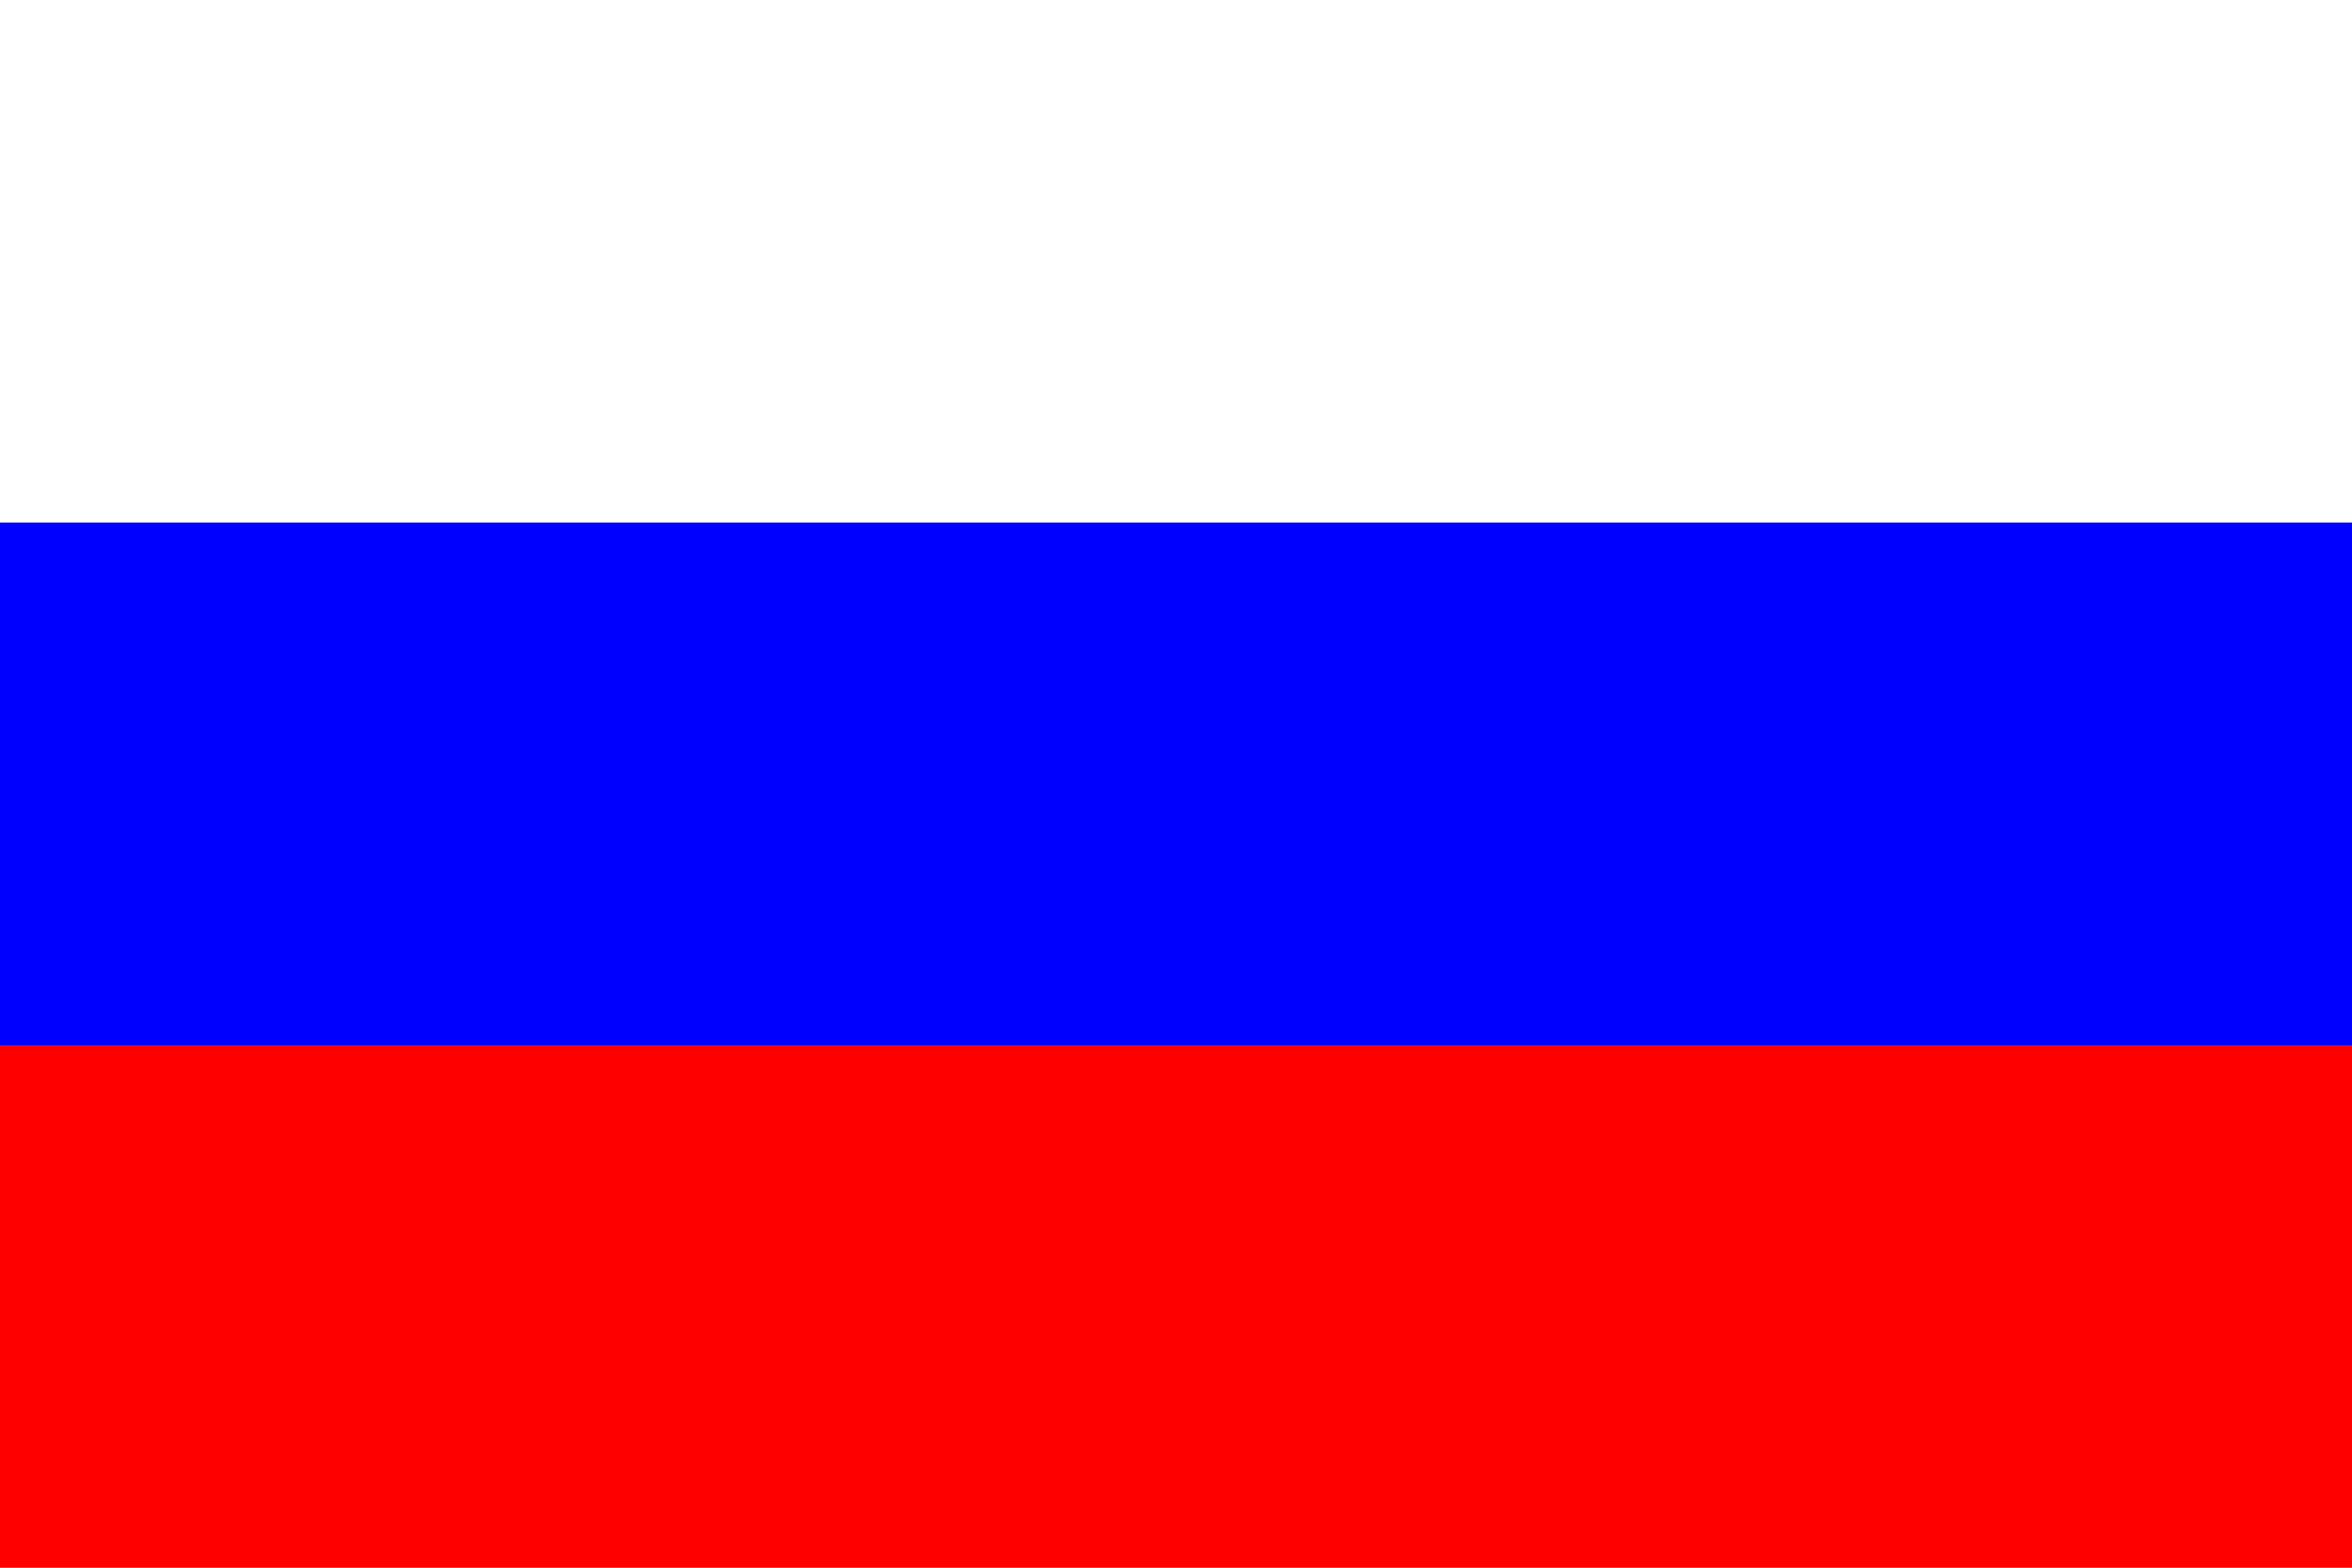
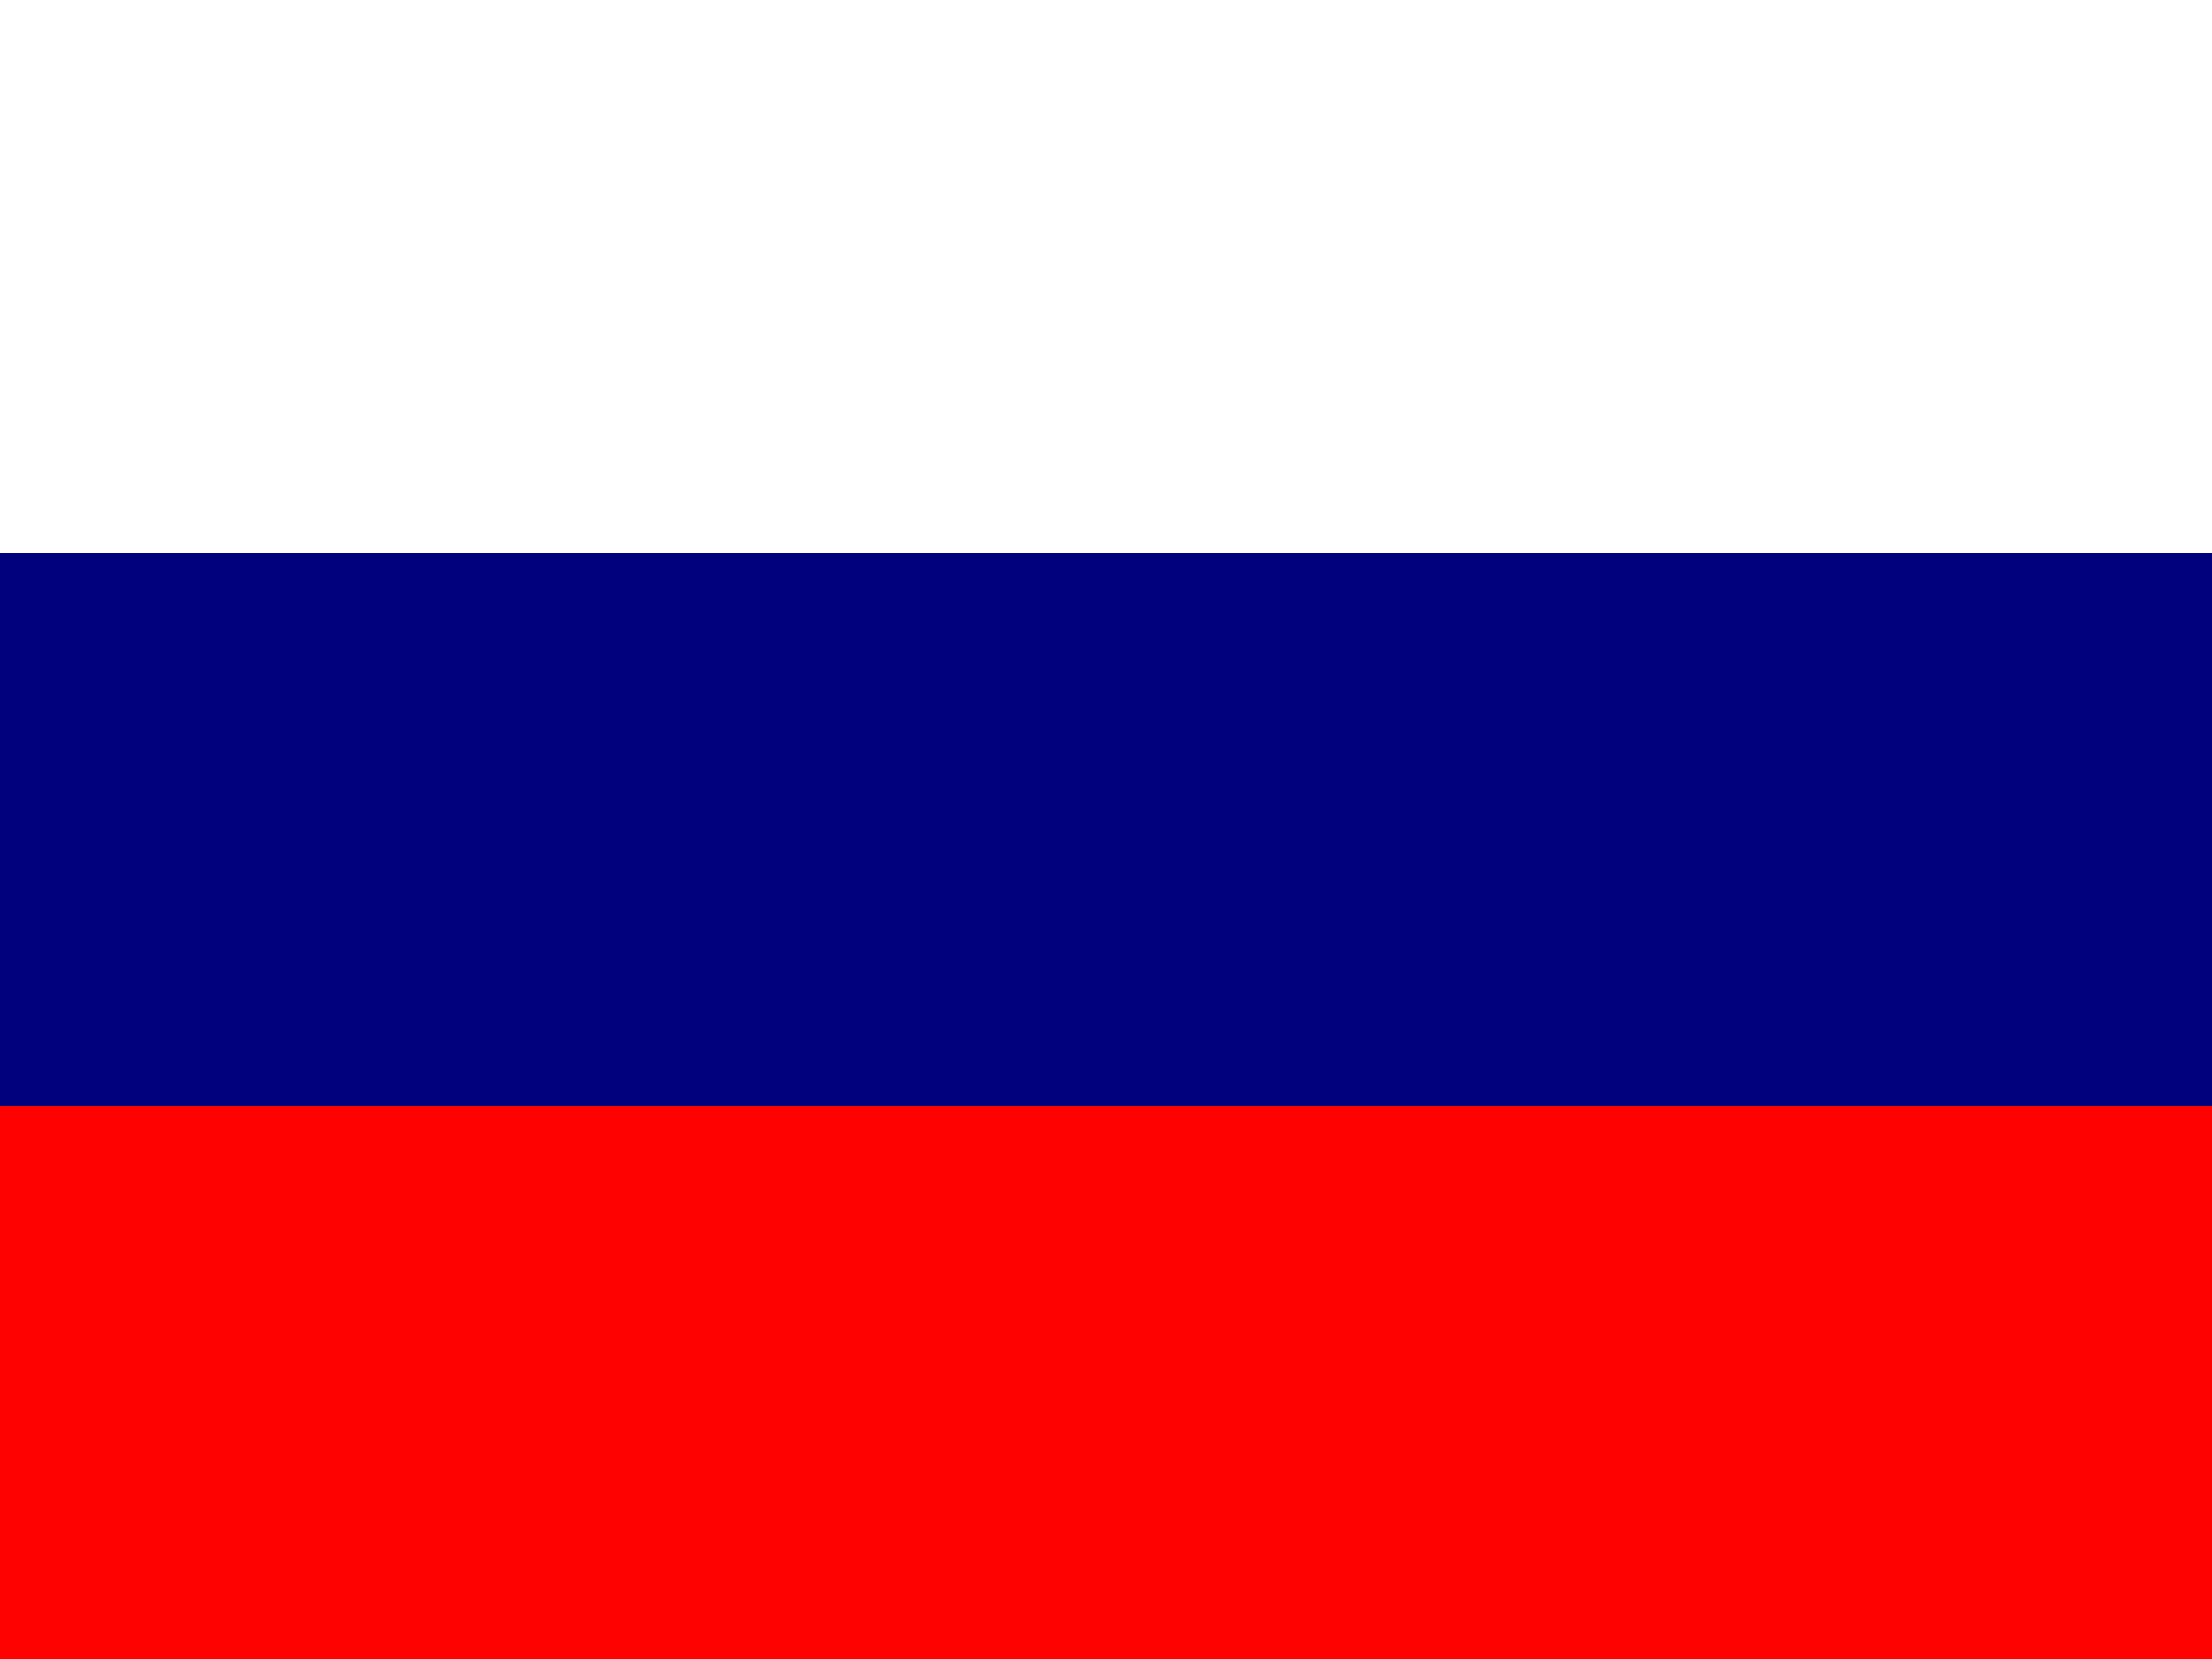
- <svg xmlns="http://www.w3.org/2000/svg" viewBox="0 0 9 6" width="1800" height="1200">
-   <rect fill="#fff" width="9" height="3" />
-   <rect fill="#f00" y="3" width="9" height="3" />
-   <rect fill="#00f" y="2" width="9" height="2" />
+ <svg xmlns="http://www.w3.org/2000/svg" id="svg378" height="480" width="640" version="1" y="0" x="0">
+   <g id="flag" fill-rule="evenodd" stroke-width="1pt" transform="matrix(1.25 0 0 .9375 0 -.0000020021)">
+     <rect id="rect171" height="512" width="512" y="0" x="0" fill="#fff" />
+     <rect id="rect403" height="341.33" width="512" y="170.67" x="0" fill="#01017e" />
+     <rect id="rect135" height="170.67" width="512" y="341.33" x="0" fill="#fe0101" />
+   </g>
</svg>
